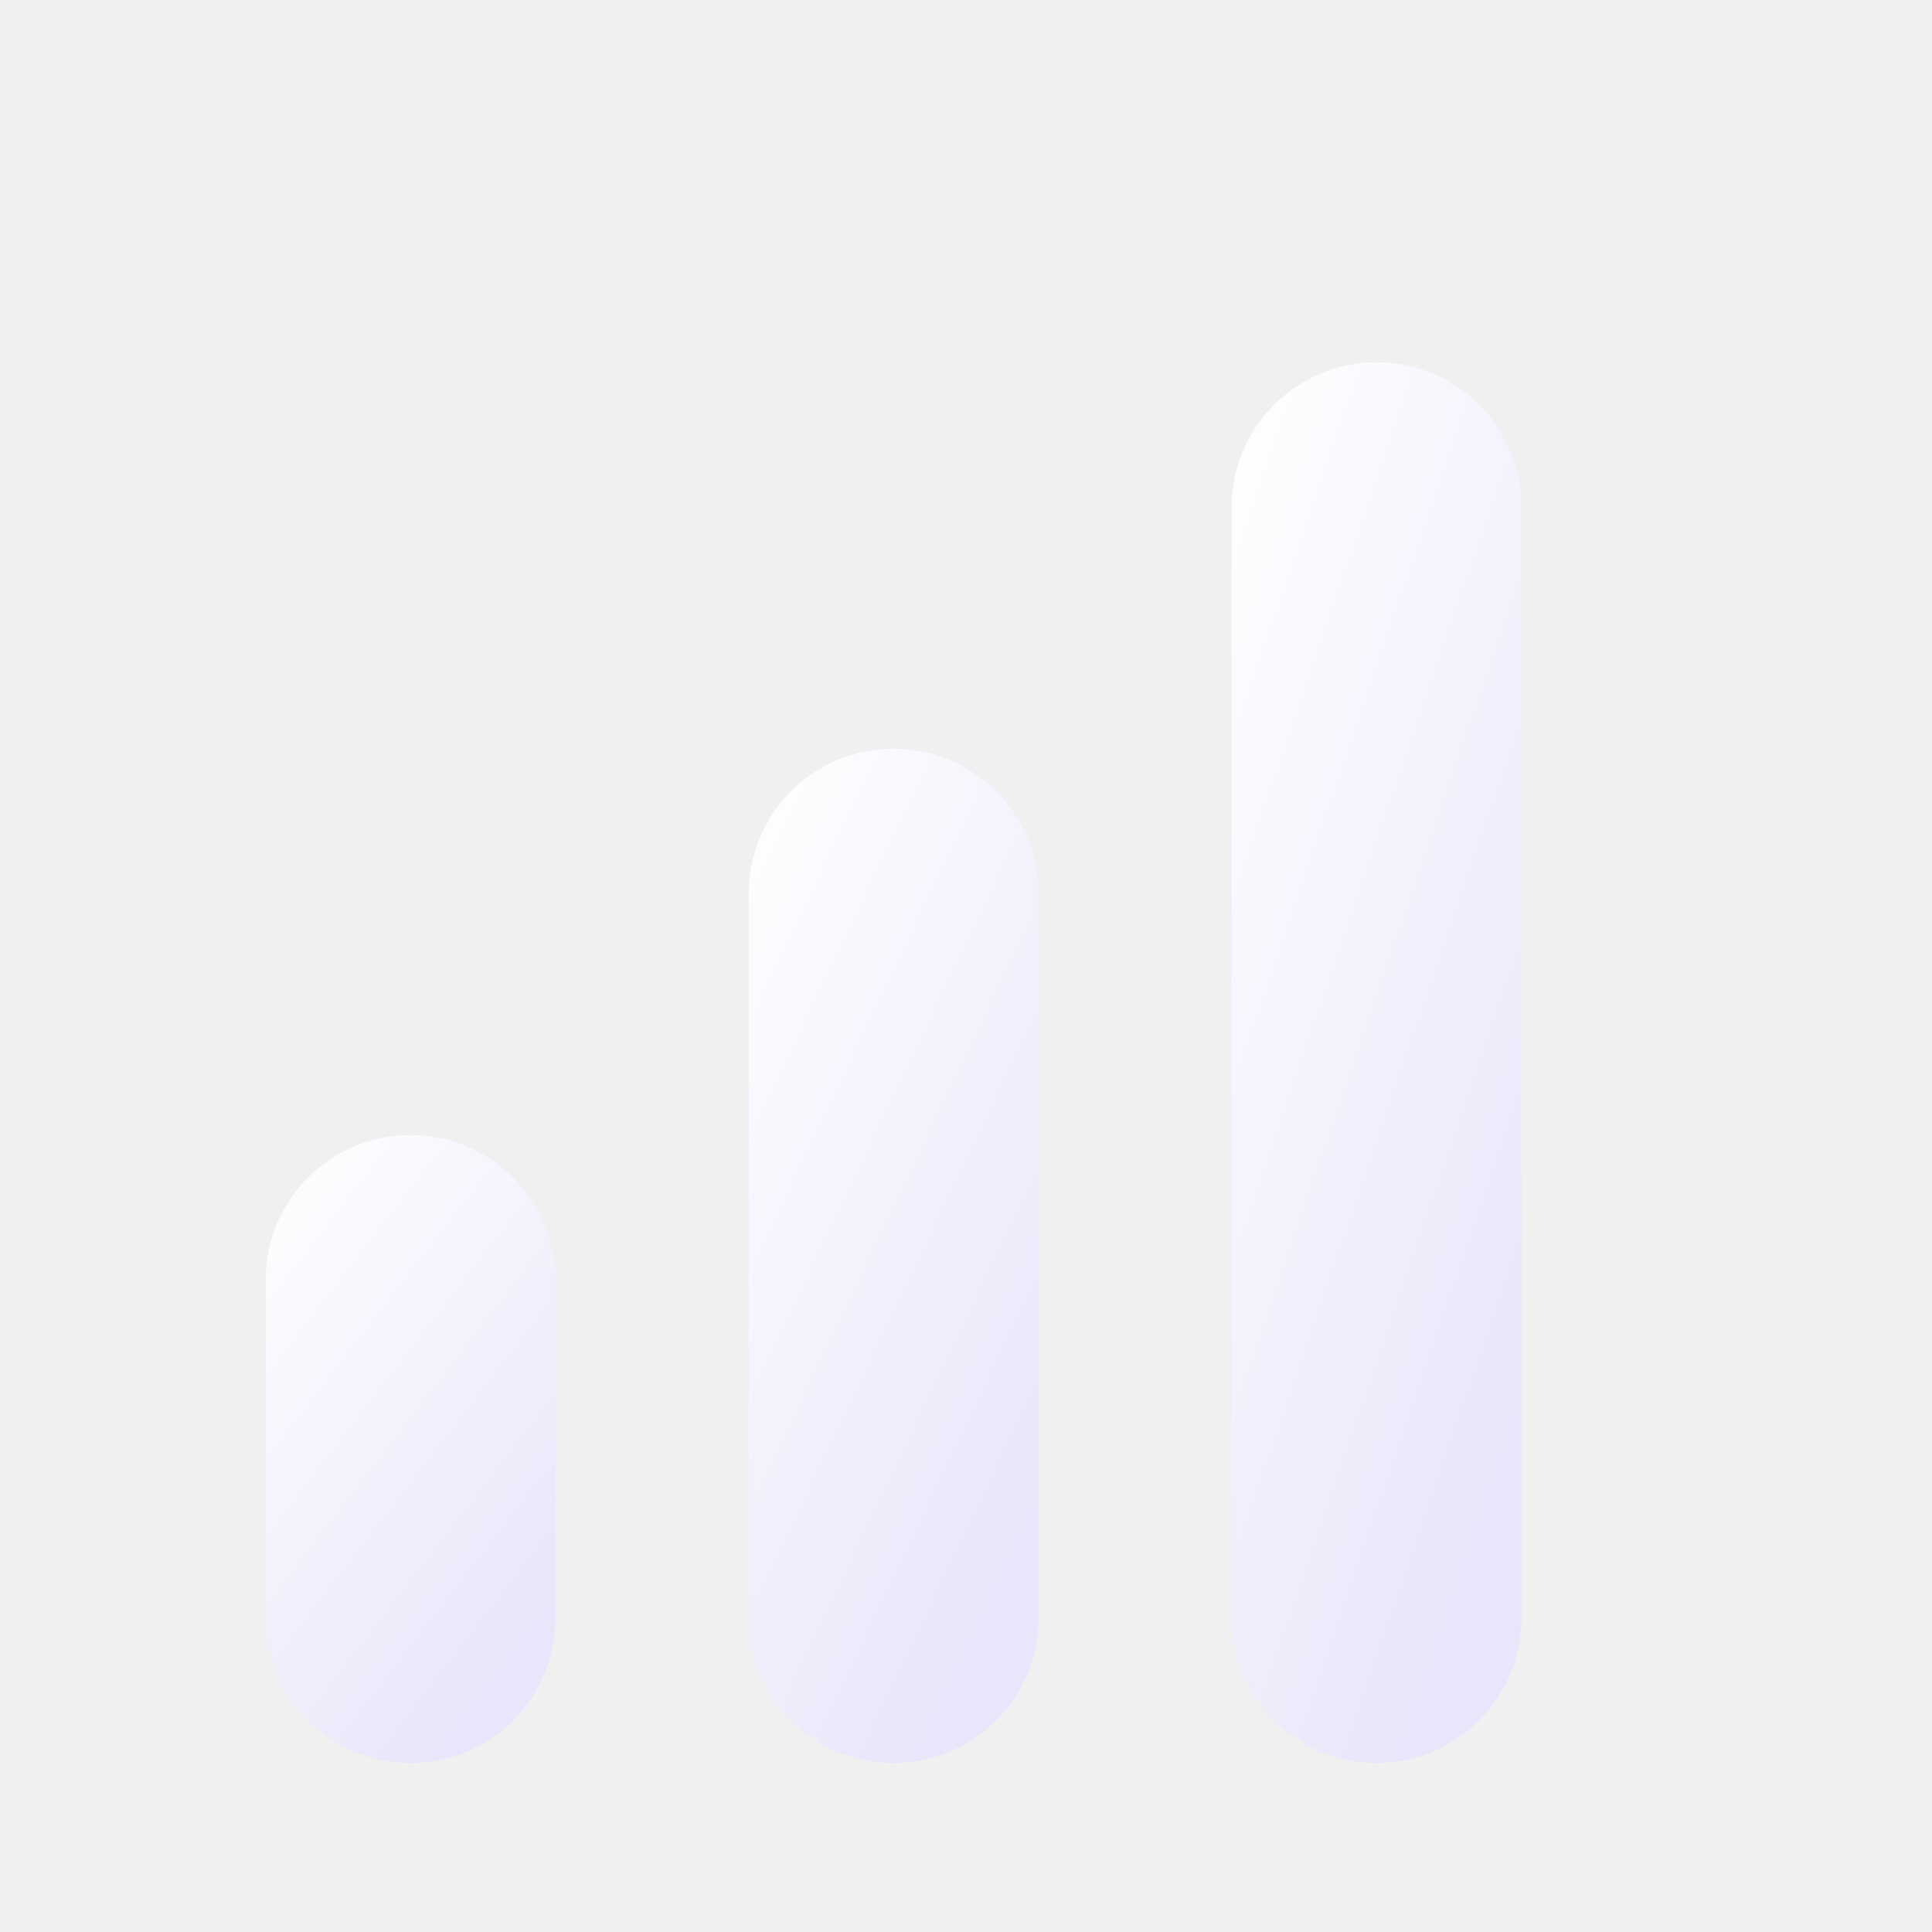
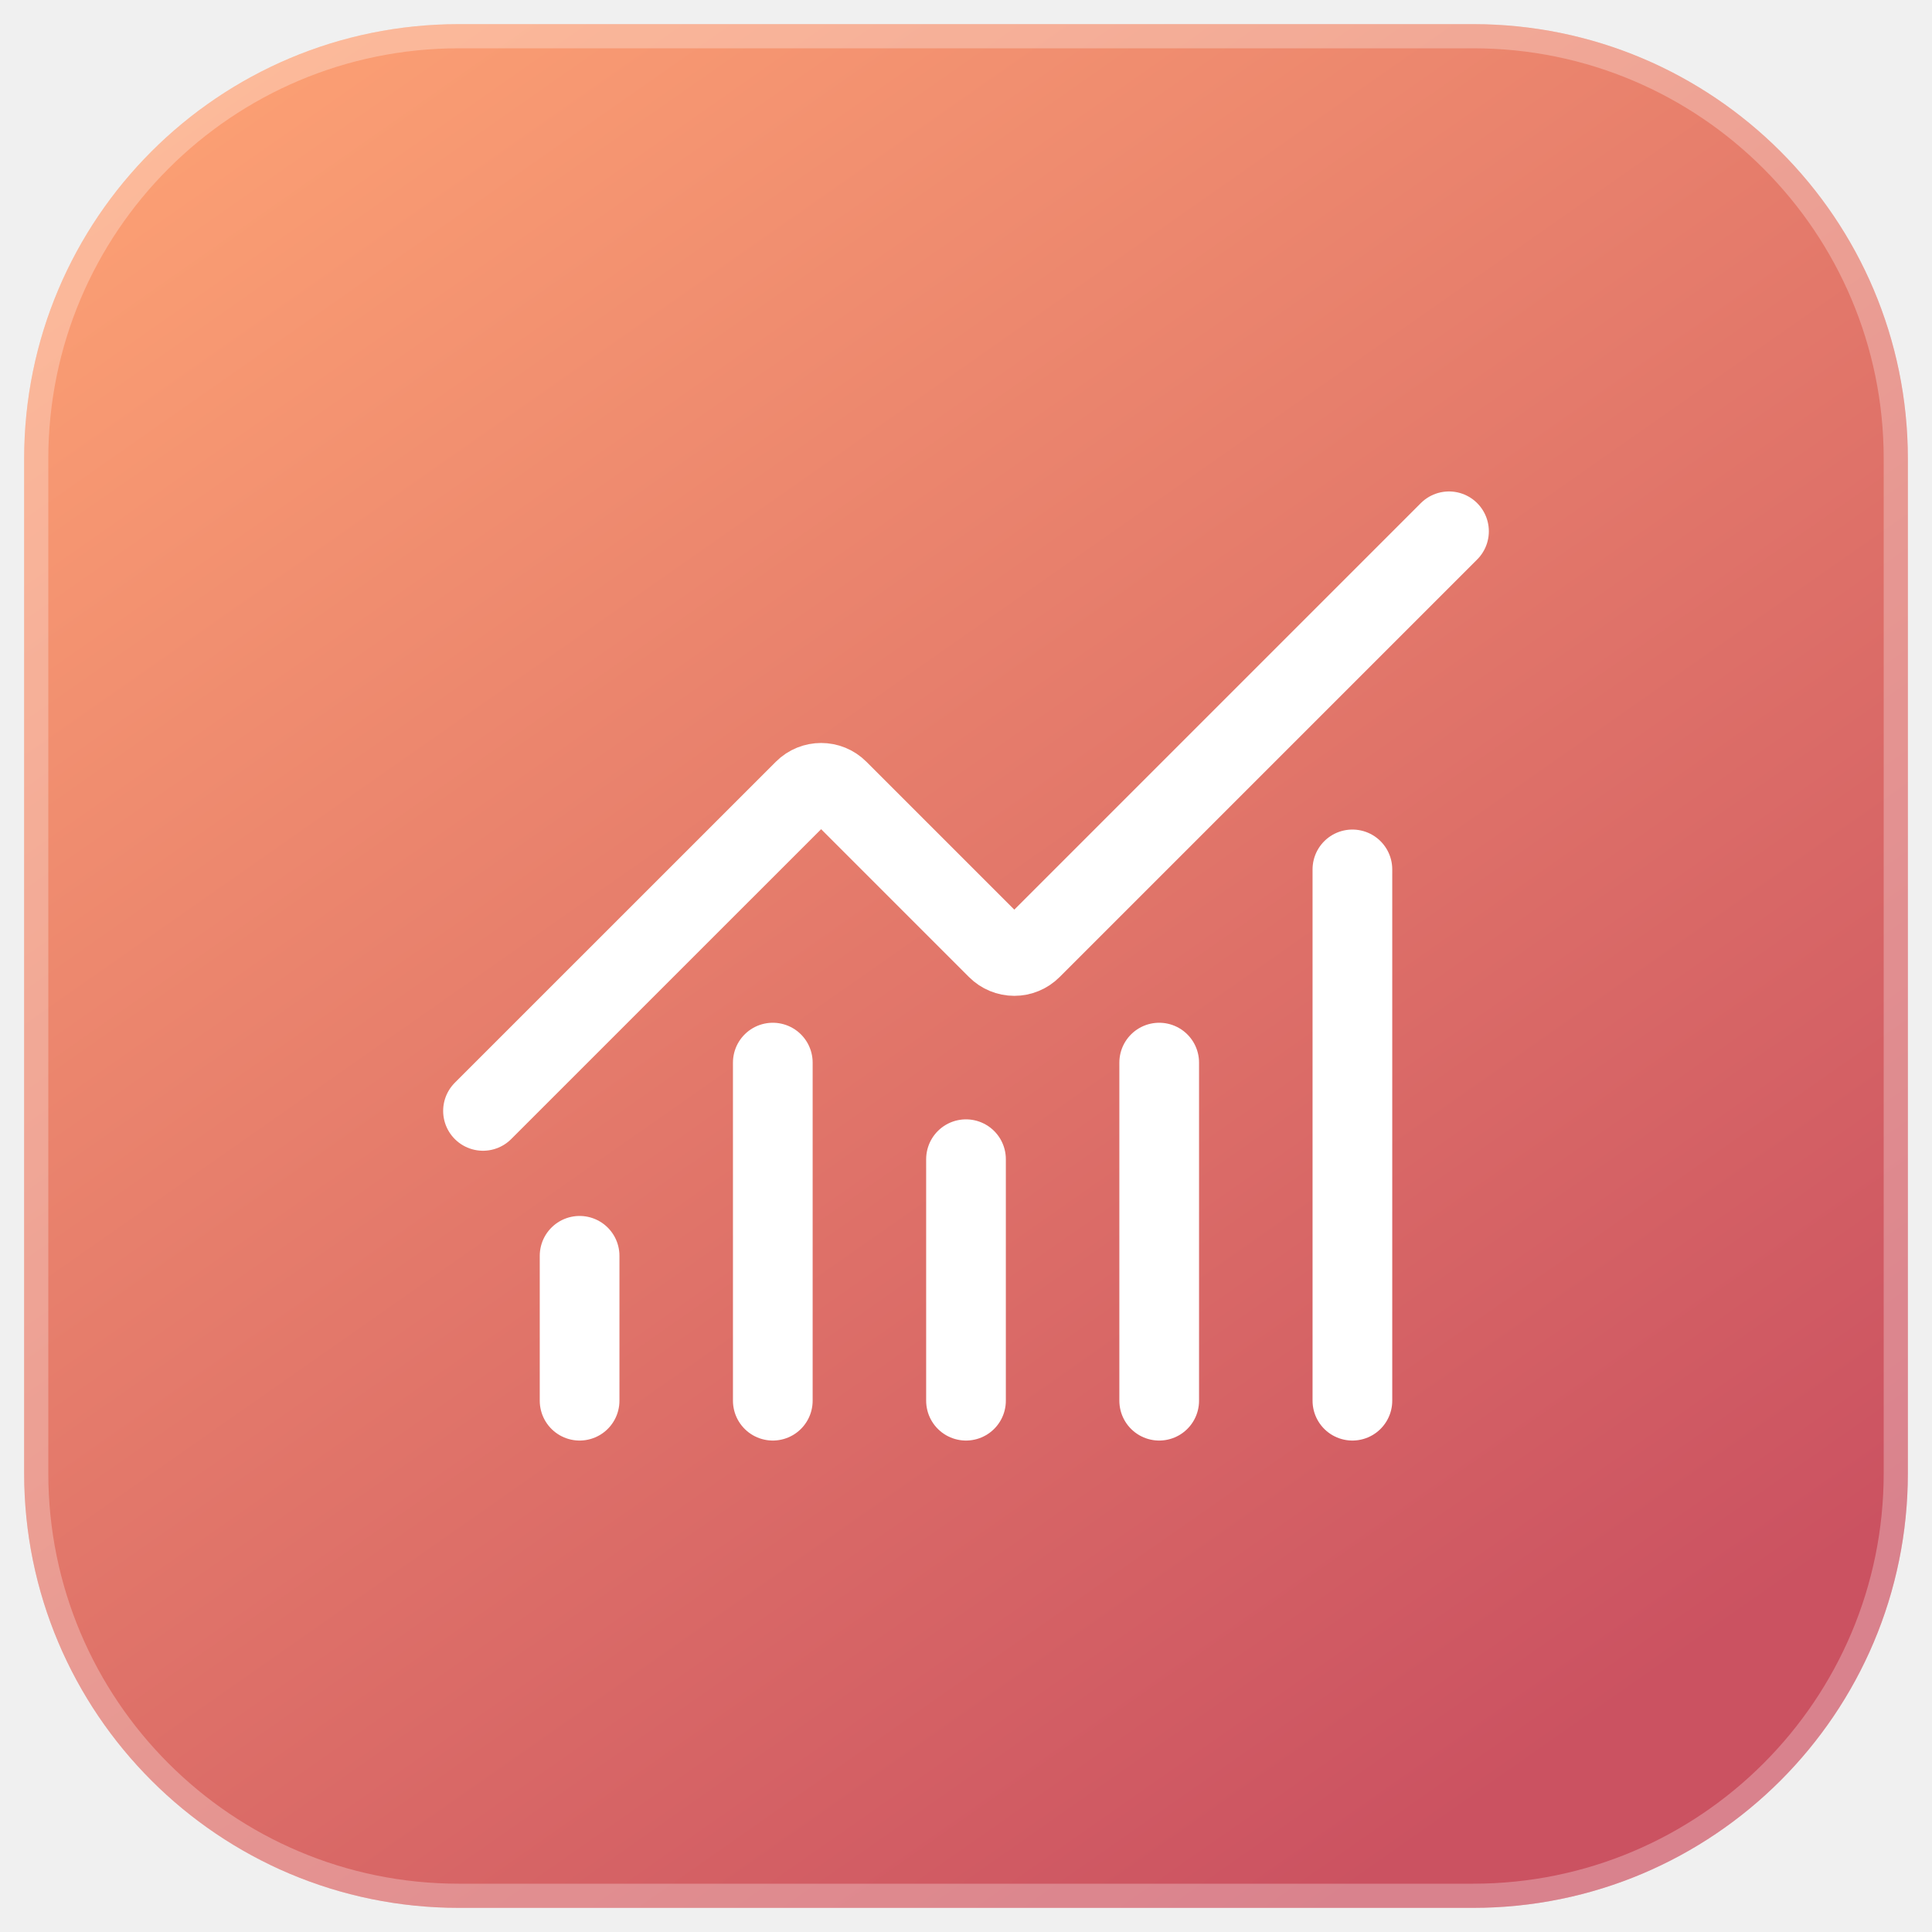
<svg xmlns="http://www.w3.org/2000/svg" viewBox="0 0 80 80">
  <defs>
-     <linearGradient id="g" x2=".6" y2="1">
-       <stop stop-color="#fff" />
-       <stop offset="1" stop-color="#e9e5fa" />
+     <linearGradient id="g" x2="0.7" y2="1">
+       <stop stop-color="#ffa575" />
+       <stop offset="1" stop-color="#cb5261" />
    </linearGradient>
  </defs>
-   <rect x="11" y="47" width="12" height="26" rx="6" fill="url(#g)" />
-   <rect x="31" y="31" width="12" height="42" rx="6" fill="url(#g)" />
-   <rect x="51" y="15" width="12" height="58" rx="6" fill="url(#g)" />
+   <rect x="1" y="1" width="78" height="78" rx="18" fill="url(#g)" />
+   <rect x="1.5" y="1.5" width="77" height="77" rx="17.5" fill="none" stroke="#fff" stroke-opacity=".28" />
+   <g transform="translate(16 16) scale(2)" fill="none" color="#fff" stroke="currentColor" stroke-width="1.65" stroke-linecap="round" stroke-linejoin="round">
+     <path d="M12 16v5" />
+     <path d="M16 14v7" />
+     <path d="M20 10v11" />
+     <path d="m22 3-8.646 8.646a.5.5 0 0 1-.708 0L9.354 8.354a.5.5 0 0 0-.707 0L2 15" />
+     <path d="M4 18v3" />
+     <path d="M8 14v7" />
+   </g>
</svg>
